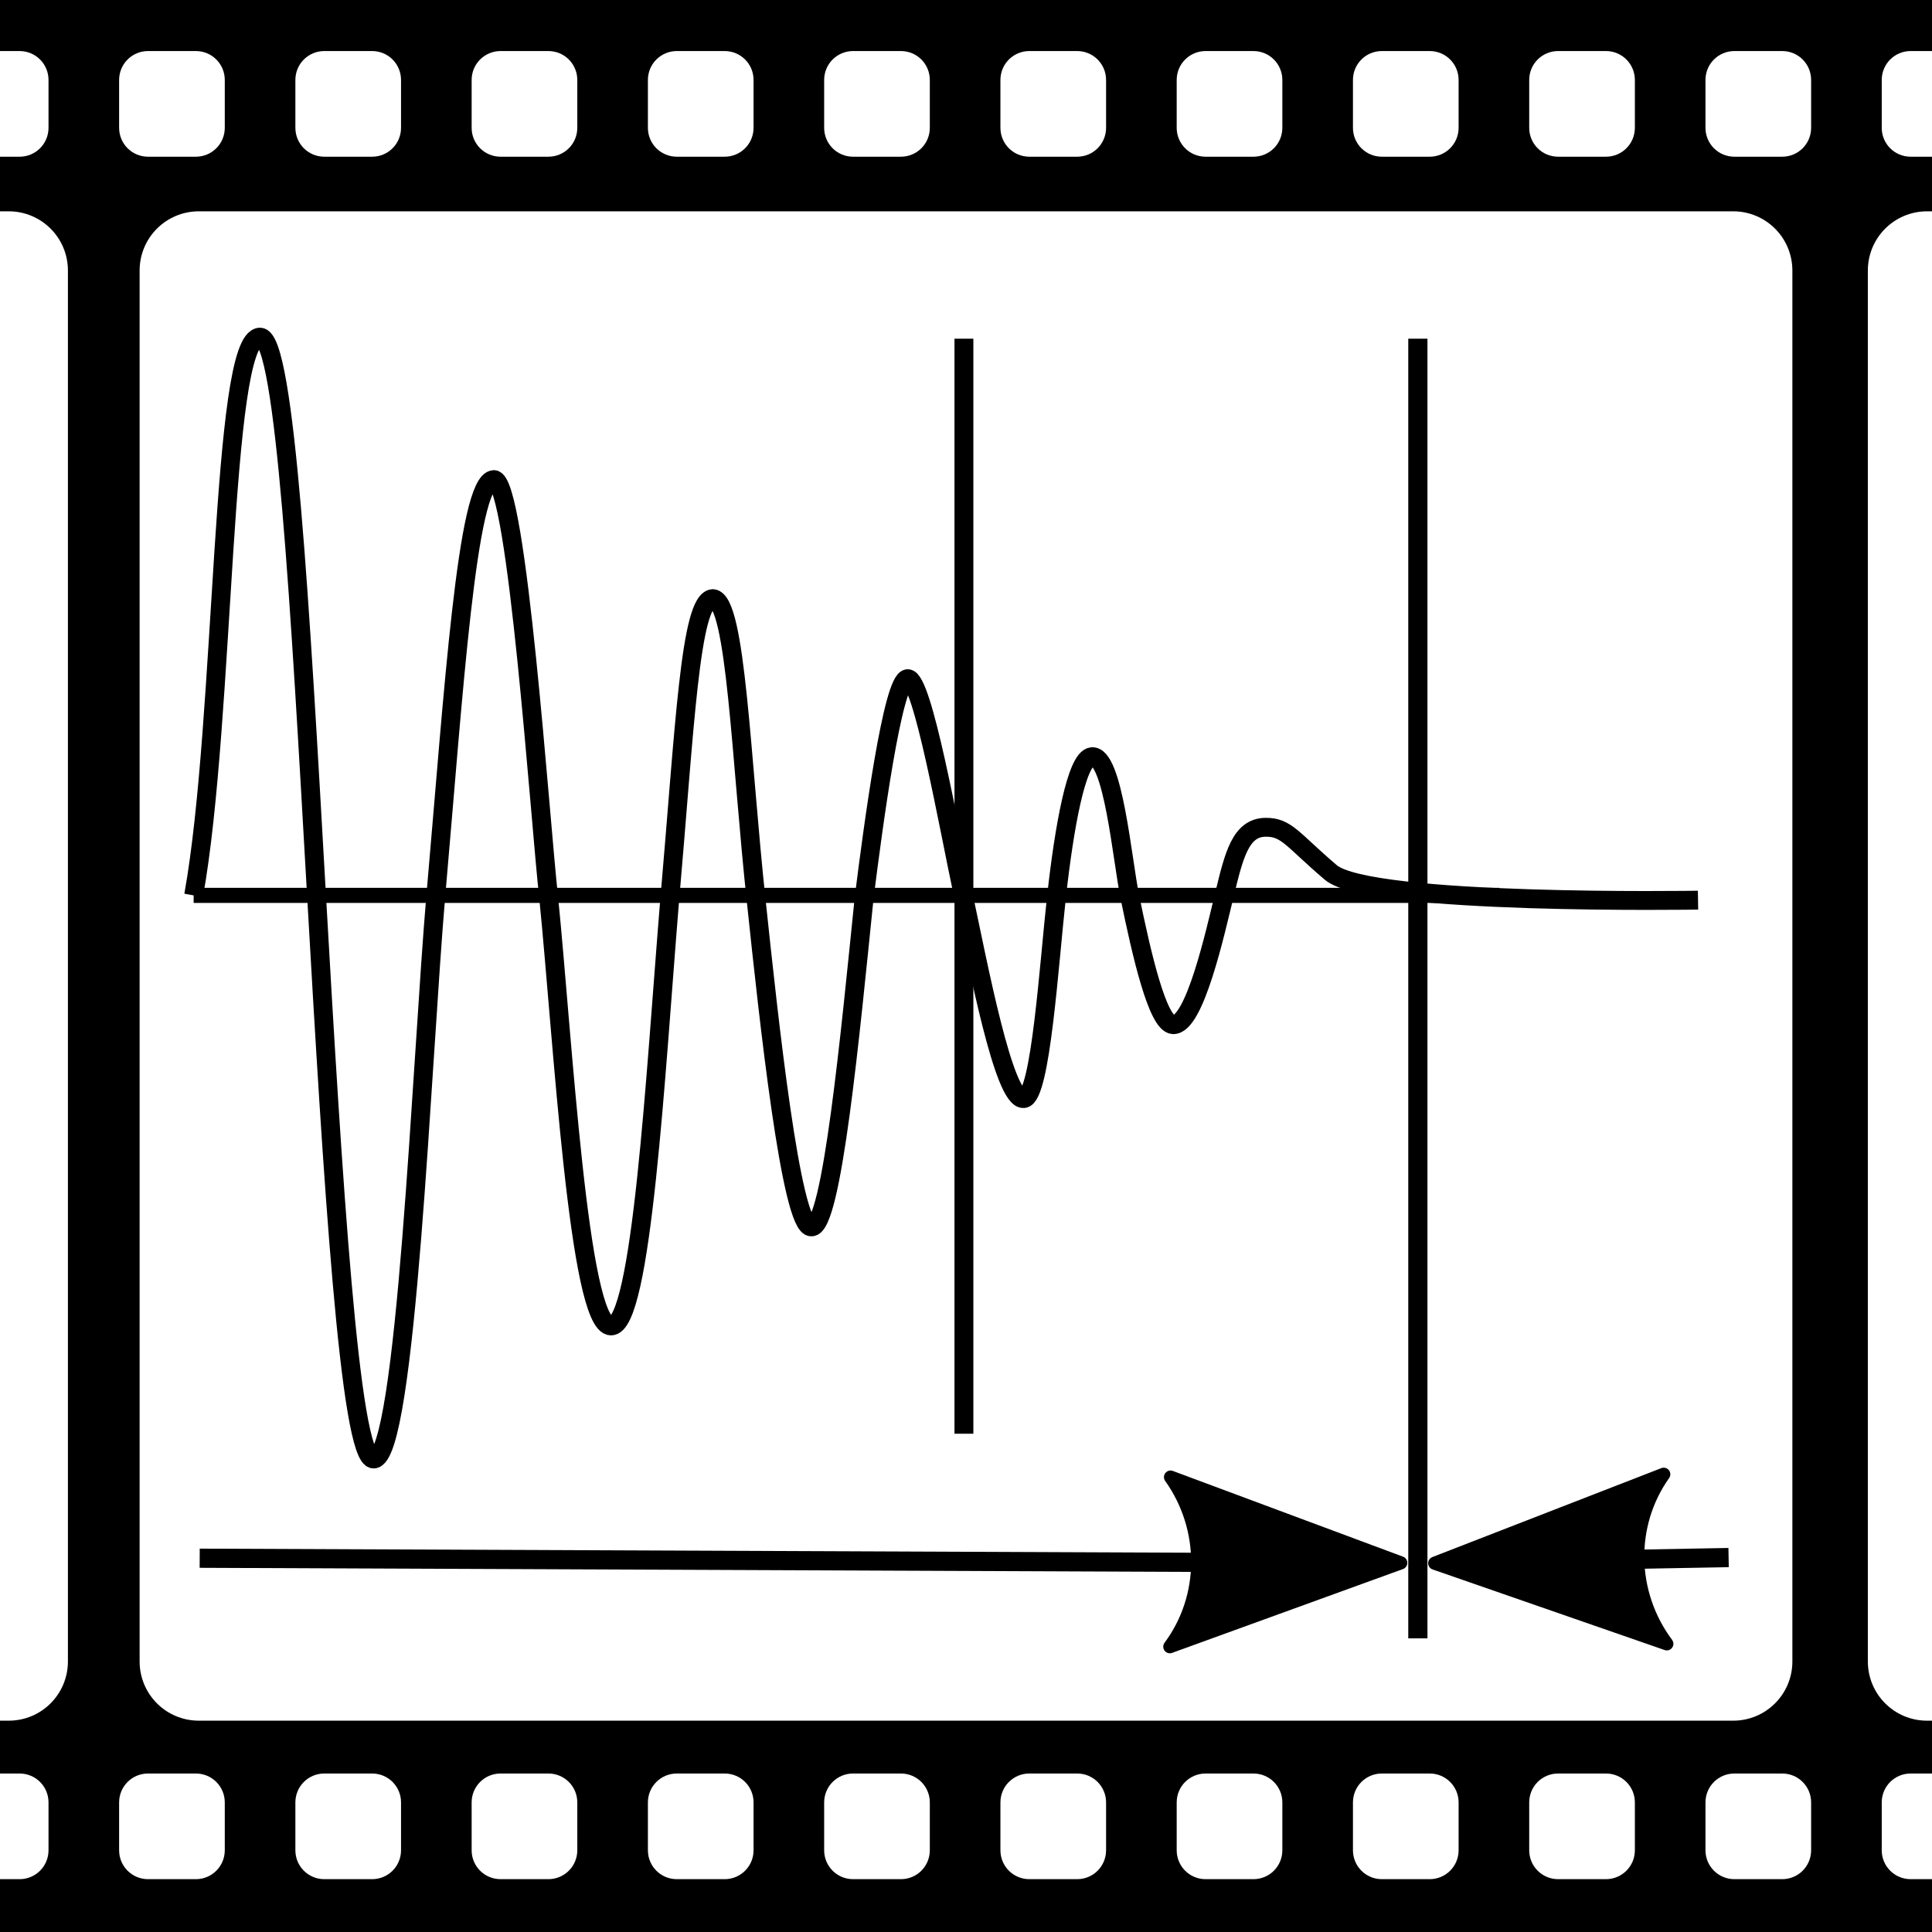
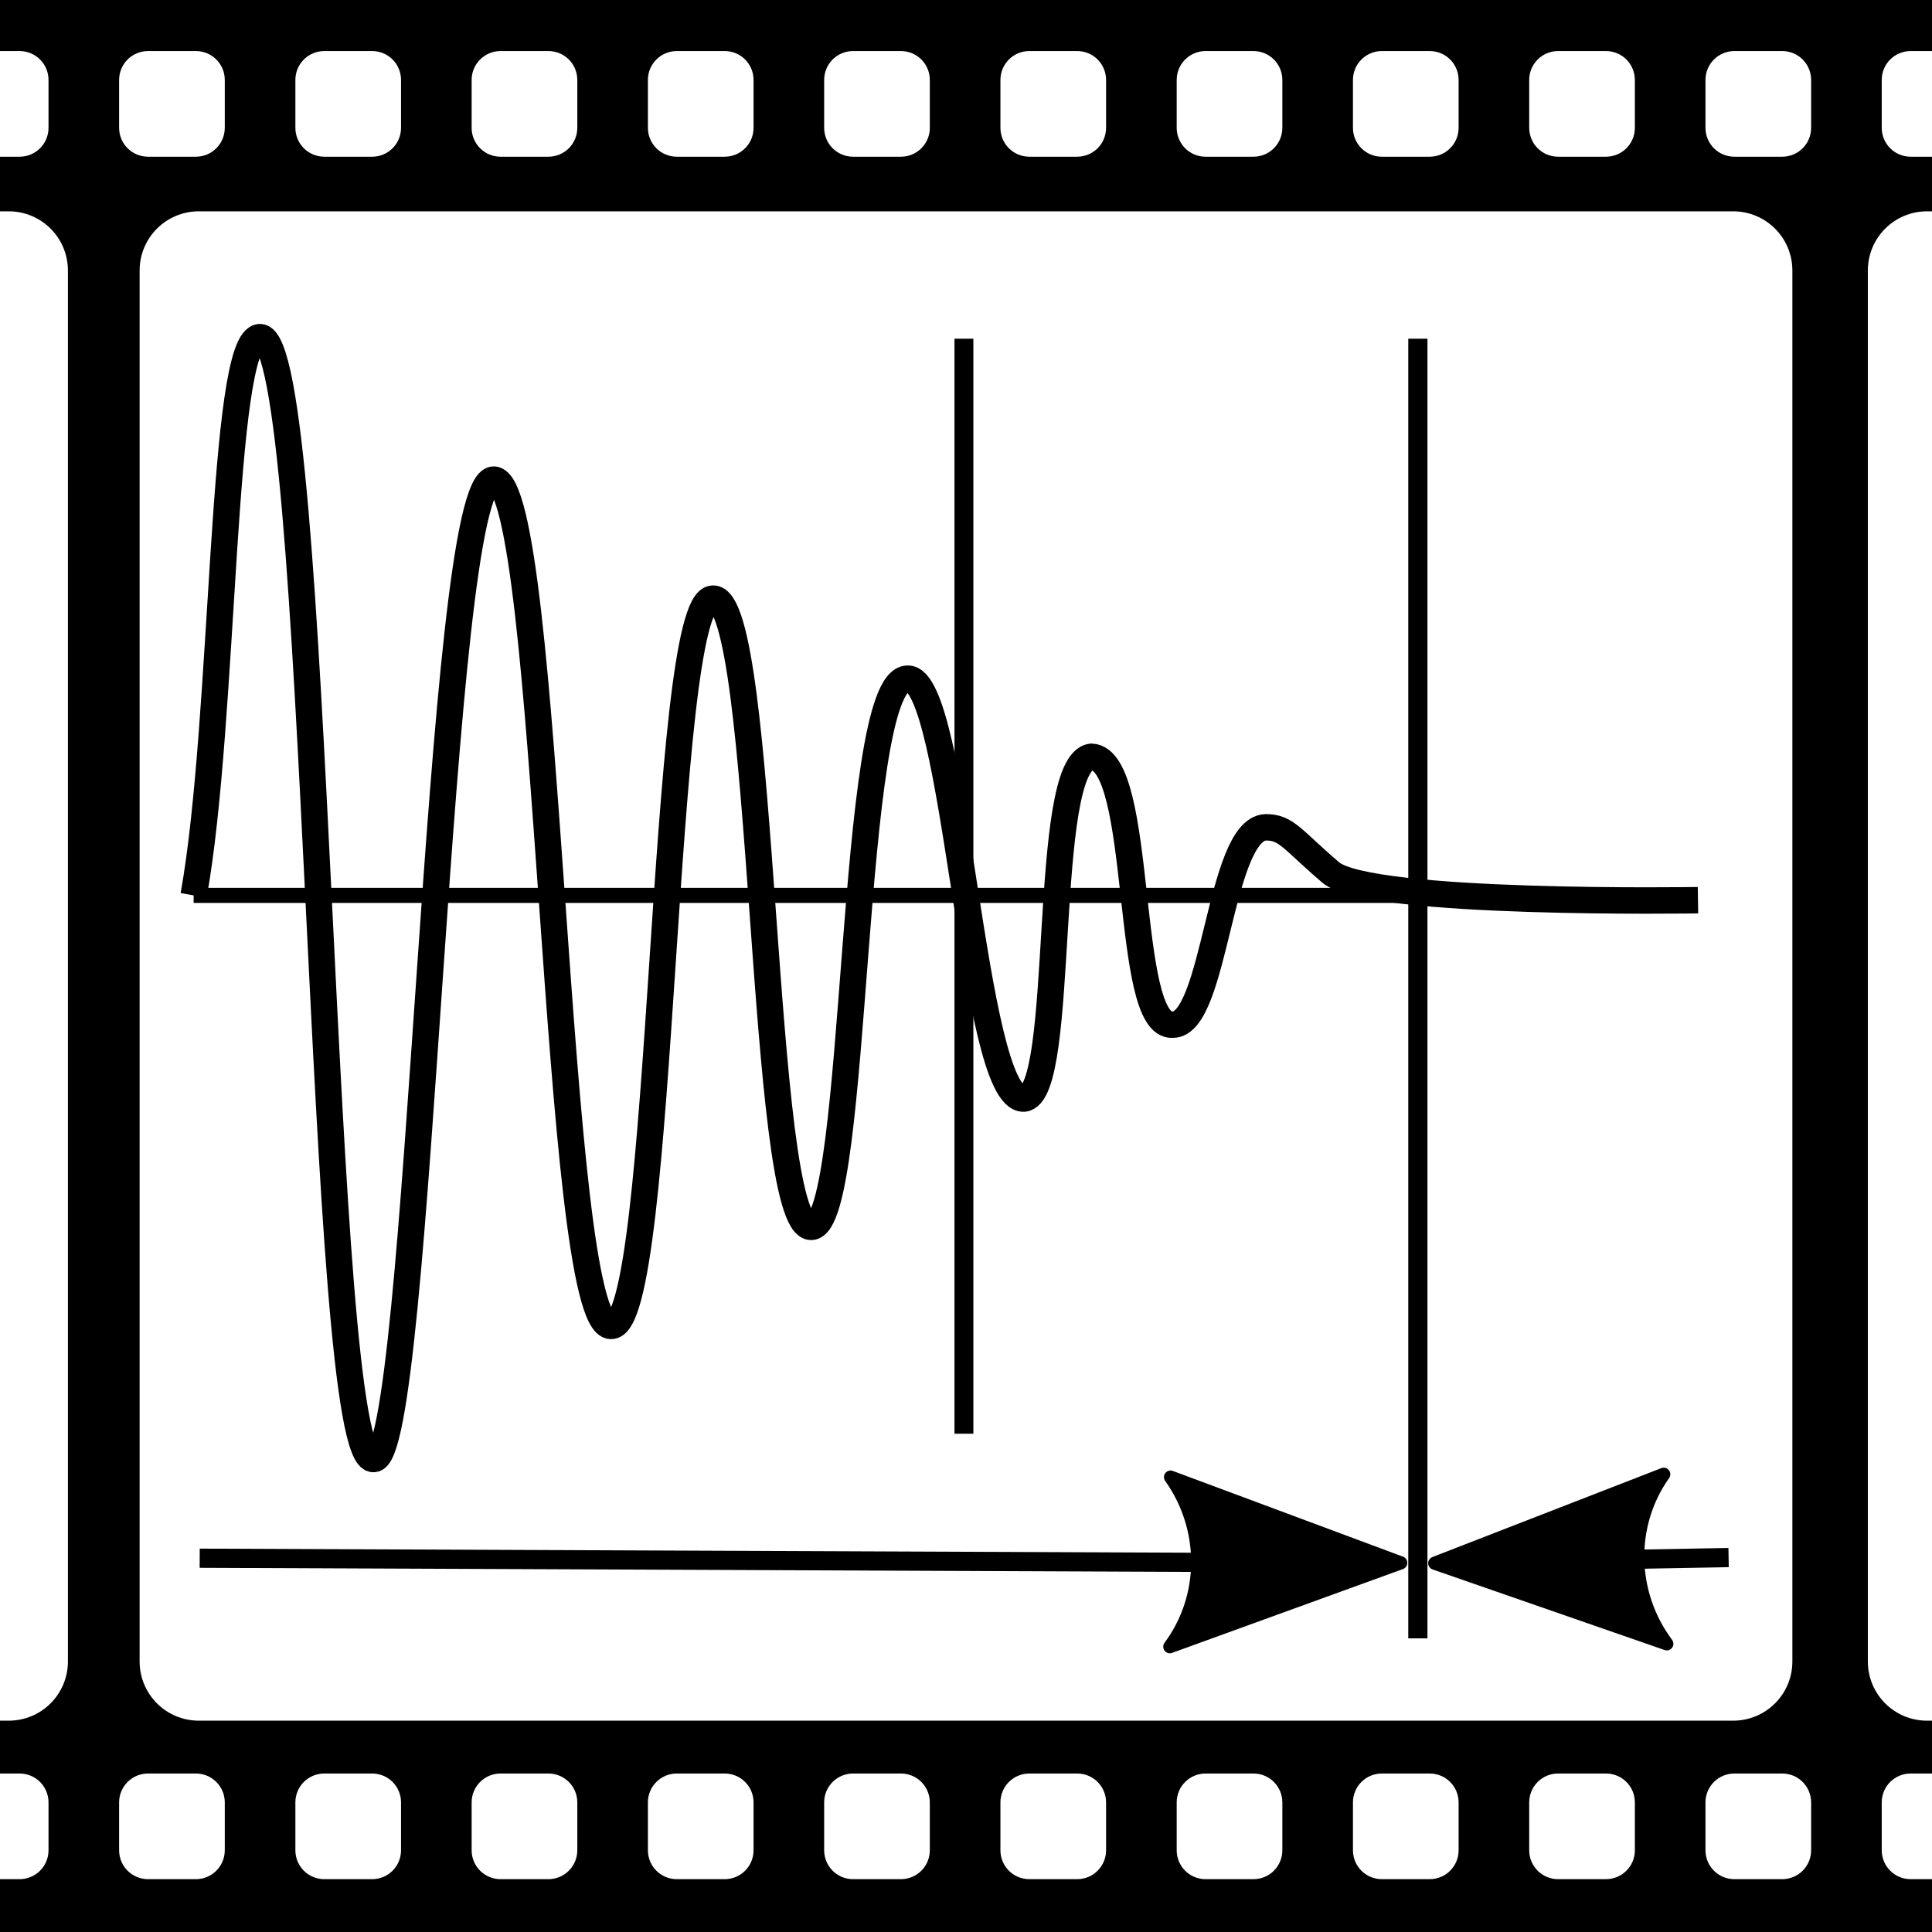
<svg xmlns="http://www.w3.org/2000/svg" xmlns:ns1="http://www.openswatchbook.org/uri/2009/osb" width="512" height="512" viewBox="0 0 135.467 135.467" version="1.1" id="svg8">
  <defs id="defs2">
    <marker style="overflow:visible" id="marker1445" refX="0.0" refY="0.0" orient="auto">
      <path transform="scale(1.1) translate(1,0)" d="M 8.719,4.034 L -2.207,0.016 L 8.719,-4.002 C 6.973,-1.63 6.983,1.616 8.719,4.034 z " style="fill-rule:evenodd;stroke-width:0.625;stroke-linejoin:round;stroke:#000000;stroke-opacity:1;fill:#000000;fill-opacity:1" id="path1443" />
    </marker>
    <marker orient="auto" refY="0.0" refX="0.0" id="Arrow2Lstart" style="overflow:visible">
      <path id="path865" style="fill-rule:evenodd;stroke-width:0.625;stroke-linejoin:round;stroke:#000000;stroke-opacity:1;fill:#000000;fill-opacity:1" d="M 8.719,4.034 L -2.207,0.016 L 8.719,-4.002 C 6.973,-1.63 6.983,1.616 8.719,4.034 z " transform="scale(1.1) translate(1,0)" />
    </marker>
    <linearGradient id="linearGradient5978" ns1:paint="solid">
      <stop style="stop-color:#000000;stop-opacity:1;" offset="0" id="stop5976" />
    </linearGradient>
  </defs>
  <g id="layer1" style="display:inline" transform="translate(0,-161.5333)">
    <path style="display:inline;opacity:1;fill:#000000;fill-opacity:1;stroke:none;stroke-width:2.136" d="M -33.336 0 L -33.336 56 L 2.285 56 C 10.991 56 18 63.009 18 71.715 L 18 440.285 C 18 448.991 10.991 456 2.285 456 L -33.336 456 L -33.336 512 L 546.492 512 L 546.492 456 L 510.715 456 C 502.009 456 495 448.991 495 440.285 L 495 71.715 C 495 63.009 502.009 56 510.715 56 L 546.492 56 L 546.492 0 L -33.336 0 z M -7.475 13.529 L 5.189 13.529 C 9.437 13.529 12.857 16.949 12.857 21.197 L 12.857 33.863 C 12.857 38.111 9.437 41.529 5.189 41.529 L -7.475 41.529 C -11.722 41.529 -15.143 38.111 -15.143 33.863 L -15.143 21.197 C -15.143 16.949 -11.722 13.529 -7.475 13.529 z M 39.236 13.529 L 51.9 13.529 C 56.148 13.529 59.568 16.949 59.568 21.197 L 59.568 33.863 C 59.568 38.111 56.148 41.529 51.9 41.529 L 39.236 41.529 C 34.988 41.529 31.568 38.111 31.568 33.863 L 31.568 21.197 C 31.568 16.949 34.988 13.529 39.236 13.529 z M 85.947 13.529 L 98.611 13.529 C 102.859 13.529 106.279 16.949 106.279 21.197 L 106.279 33.863 C 106.279 38.111 102.859 41.529 98.611 41.529 L 85.947 41.529 C 81.699 41.529 78.279 38.111 78.279 33.863 L 78.279 21.197 C 78.279 16.949 81.699 13.529 85.947 13.529 z M 132.658 13.529 L 145.322 13.529 C 149.57 13.529 152.99 16.949 152.99 21.197 L 152.99 33.863 C 152.99 38.111 149.57 41.529 145.322 41.529 L 132.658 41.529 C 128.41 41.529 124.99 38.111 124.99 33.863 L 124.99 21.197 C 124.99 16.949 128.41 13.529 132.658 13.529 z M 179.369 13.529 L 192.035 13.529 C 196.283 13.529 199.701 16.949 199.701 21.197 L 199.701 33.863 C 199.701 38.111 196.283 41.529 192.035 41.529 L 179.369 41.529 C 175.121 41.529 171.701 38.111 171.701 33.863 L 171.701 21.197 C 171.701 16.949 175.121 13.529 179.369 13.529 z M 226.08 13.529 L 238.746 13.529 C 242.994 13.529 246.412 16.949 246.412 21.197 L 246.412 33.863 C 246.412 38.111 242.994 41.529 238.746 41.529 L 226.08 41.529 C 221.832 41.529 218.412 38.111 218.412 33.863 L 218.412 21.197 C 218.412 16.949 221.832 13.529 226.08 13.529 z M 272.791 13.529 L 285.457 13.529 C 289.705 13.529 293.123 16.949 293.123 21.197 L 293.123 33.863 C 293.123 38.111 289.705 41.529 285.457 41.529 L 272.791 41.529 C 268.543 41.529 265.123 38.111 265.123 33.863 L 265.123 21.197 C 265.123 16.949 268.543 13.529 272.791 13.529 z M 319.502 13.529 L 332.168 13.529 C 336.416 13.529 339.836 16.949 339.836 21.197 L 339.836 33.863 C 339.836 38.111 336.416 41.529 332.168 41.529 L 319.502 41.529 C 315.254 41.529 311.836 38.111 311.836 33.863 L 311.836 21.197 C 311.836 16.949 315.254 13.529 319.502 13.529 z M 366.213 13.529 L 378.879 13.529 C 383.127 13.529 386.547 16.949 386.547 21.197 L 386.547 33.863 C 386.547 38.111 383.127 41.529 378.879 41.529 L 366.213 41.529 C 361.965 41.529 358.547 38.111 358.547 33.863 L 358.547 21.197 C 358.547 16.949 361.965 13.529 366.213 13.529 z M 412.926 13.529 L 425.59 13.529 C 429.838 13.529 433.258 16.949 433.258 21.197 L 433.258 33.863 C 433.258 38.111 429.838 41.529 425.59 41.529 L 412.926 41.529 C 408.678 41.529 405.258 38.111 405.258 33.863 L 405.258 21.197 C 405.258 16.949 408.678 13.529 412.926 13.529 z M 459.637 13.529 L 472.301 13.529 C 476.549 13.529 479.969 16.949 479.969 21.197 L 479.969 33.863 C 479.969 38.111 476.549 41.529 472.301 41.529 L 459.637 41.529 C 455.389 41.529 451.969 38.111 451.969 33.863 L 451.969 21.197 C 451.969 16.949 455.389 13.529 459.637 13.529 z M 506.348 13.529 L 519.012 13.529 C 523.26 13.529 526.68 16.949 526.68 21.197 L 526.68 33.863 C 526.68 38.111 523.26 41.529 519.012 41.529 L 506.348 41.529 C 502.1 41.529 498.68 38.111 498.68 33.863 L 498.68 21.197 C 498.68 16.949 502.1 13.529 506.348 13.529 z M 52.715 56 L 459.285 56 C 467.991 56 475 63.009 475 71.715 L 475 440.285 C 475 448.991 467.991 456 459.285 456 L 52.715 456 C 44.009 456 37 448.991 37 440.285 L 37 71.715 C 37 63.009 44.009 56 52.715 56 z M -7.475 470 L 5.189 470 C 9.437 470 12.857 473.42 12.857 477.668 L 12.857 490.332 C 12.857 494.58 9.437 498 5.189 498 L -7.475 498 C -11.722 498 -15.143 494.58 -15.143 490.332 L -15.143 477.668 C -15.143 473.42 -11.722 470 -7.475 470 z M 39.236 470 L 51.9 470 C 56.148 470 59.568 473.42 59.568 477.668 L 59.568 490.332 C 59.568 494.58 56.148 498 51.9 498 L 39.236 498 C 34.988 498 31.568 494.58 31.568 490.332 L 31.568 477.668 C 31.568 473.42 34.988 470 39.236 470 z M 85.947 470 L 98.611 470 C 102.859 470 106.279 473.42 106.279 477.668 L 106.279 490.332 C 106.279 494.58 102.859 498 98.611 498 L 85.947 498 C 81.699 498 78.279 494.58 78.279 490.332 L 78.279 477.668 C 78.279 473.42 81.699 470 85.947 470 z M 132.658 470 L 145.322 470 C 149.57 470 152.99 473.42 152.99 477.668 L 152.99 490.332 C 152.99 494.58 149.57 498 145.322 498 L 132.658 498 C 128.41 498 124.99 494.58 124.99 490.332 L 124.99 477.668 C 124.99 473.42 128.41 470 132.658 470 z M 179.369 470 L 192.035 470 C 196.283 470 199.701 473.42 199.701 477.668 L 199.701 490.332 C 199.701 494.58 196.283 498 192.035 498 L 179.369 498 C 175.121 498 171.701 494.58 171.701 490.332 L 171.701 477.668 C 171.701 473.42 175.121 470 179.369 470 z M 226.08 470 L 238.746 470 C 242.994 470 246.412 473.42 246.412 477.668 L 246.412 490.332 C 246.412 494.58 242.994 498 238.746 498 L 226.08 498 C 221.832 498 218.412 494.58 218.412 490.332 L 218.412 477.668 C 218.412 473.42 221.832 470 226.08 470 z M 272.791 470 L 285.457 470 C 289.705 470 293.123 473.42 293.123 477.668 L 293.123 490.332 C 293.123 494.58 289.705 498 285.457 498 L 272.791 498 C 268.543 498 265.123 494.58 265.123 490.332 L 265.123 477.668 C 265.123 473.42 268.543 470 272.791 470 z M 319.502 470 L 332.168 470 C 336.416 470 339.836 473.42 339.836 477.668 L 339.836 490.332 C 339.836 494.58 336.416 498 332.168 498 L 319.502 498 C 315.254 498 311.836 494.58 311.836 490.332 L 311.836 477.668 C 311.836 473.42 315.254 470 319.502 470 z M 366.213 470 L 378.879 470 C 383.127 470 386.547 473.42 386.547 477.668 L 386.547 490.332 C 386.547 494.58 383.127 498 378.879 498 L 366.213 498 C 361.965 498 358.547 494.58 358.547 490.332 L 358.547 477.668 C 358.547 473.42 361.965 470 366.213 470 z M 412.926 470 L 425.59 470 C 429.838 470 433.258 473.42 433.258 477.668 L 433.258 490.332 C 433.258 494.58 429.838 498 425.59 498 L 412.926 498 C 408.678 498 405.258 494.58 405.258 490.332 L 405.258 477.668 C 405.258 473.42 408.678 470 412.926 470 z M 459.637 470 L 472.301 470 C 476.549 470 479.969 473.42 479.969 477.668 L 479.969 490.332 C 479.969 494.58 476.549 498 472.301 498 L 459.637 498 C 455.389 498 451.969 494.58 451.969 490.332 L 451.969 477.668 C 451.969 473.42 455.389 470 459.637 470 z M 506.348 470 L 519.012 470 C 523.26 470 526.68 473.42 526.68 477.668 L 526.68 490.332 C 526.68 494.58 523.26 498 519.012 498 L 506.348 498 C 502.1 498 498.68 494.58 498.68 490.332 L 498.68 477.668 C 498.68 473.42 502.1 470 506.348 470 z " transform="matrix(0.2645833,0,0,0.2645833,0,161.5333)" id="rect840" />
    <path style="display:inline;fill:none;stroke:#000000;stroke-width:1.058;stroke-linecap:butt;stroke-linejoin:miter;stroke-miterlimit:4;stroke-dasharray:none;stroke-opacity:1" d="M 13.578,224.315 H 105.123" id="path1069" />
-     <path style="display:inline;fill:none;stroke:#000000;stroke-width:1.323;stroke-linecap:butt;stroke-linejoin:miter;stroke-miterlimit:4;stroke-dasharray:none;stroke-opacity:1" d="m 13.578,224.315 c 2.226,-12.346 1.881,-39.106 4.655,-39.143 1.764,9.1e-4 2.819,19.076 3.957,39.073 1.128,19.818 2.337,39.608 4.008,39.59 2.294,-0.025 3.364,-27.97 4.368,-39.589 1.235,-14.054 2.171,-28.988 4.064,-29.087 1.63,0.056 3.223,23.719 3.841,29.307 0.999,9.958 2.102,30.012 4.367,30.038 2.166,0.056 3.128,-17.806 4.103,-29.674 1.072,-12.228 1.443,-21.222 3.042,-21.324 1.637,0.121 1.963,11.273 3.061,21.381 0.851,8.056 2.43,22.751 3.847,22.671 1.446,0.095 2.728,-13.574 3.703,-23.092 0.634,-5.048 2.004,-15.301 3.048,-15.346 1.044,-0.045 2.851,10.268 3.903,15.183 1.052,4.916 2.833,14.409 4.241,14.26 1.185,-0.125 1.766,-9.405 2.298,-14.199 0.533,-4.794 1.388,-9.63 2.46,-9.77 1.504,-0.196 2.137,7.189 2.683,9.854 0.81,3.955 1.932,8.854 3.016,8.93 1.523,0.107 2.976,-6.509 3.628,-9.186 0.652,-2.677 1.115,-4.632 2.863,-4.652 1.481,-0.017 1.86,0.853 4.579,3.169 2.719,2.316 25.749,1.941 25.749,1.941" id="path12289" />
+     <path style="display:inline;fill:none;stroke:#000000;stroke-width:1.852;stroke-linecap:butt;stroke-linejoin:miter;stroke-miterlimit:4;stroke-dasharray:none;stroke-opacity:1" d="m 13.578,224.315 c 2.226,-12.346 1.881,-39.106 4.655,-39.143 4.238,0.012 4.065,79.001 7.964,78.664 3.317,0.19 4.443,-68.752 8.431,-68.676 3.981,0.187 4.197,59.297 8.208,59.345 3.792,0.203 3.461,-50.911 7.145,-50.998 3.758,-0.212 3.268,44.141 6.908,44.052 3.37,-0.096 2.593,-38.426 6.75,-38.438 3.43,-0.126 4.494,29.539 8.143,29.443 3.042,-0.251 1.172,-23.59 4.759,-23.969 3.725,0.187 2.231,19.094 5.699,18.785 2.988,0.001 3.244,-13.662 6.491,-13.838 1.481,-0.017 1.86,0.853 4.579,3.169 2.719,2.316 25.749,1.941 25.749,1.941" id="path12289" />
    <path style="display:inline;fill:none;fill-opacity:1;stroke:#000000;stroke-width:1.323;stroke-linecap:butt;stroke-linejoin:miter;stroke-miterlimit:4;stroke-dasharray:none;stroke-opacity:1" d="m 67.588,185.282 v 76.78" id="path12322" />
    <path style="display:inline;fill:none;fill-opacity:1;stroke:#000000;stroke-width:1.345;stroke-linecap:butt;stroke-linejoin:miter;stroke-miterlimit:4;stroke-dasharray:none;stroke-opacity:1" d="m 99.417,185.282 v 91.129" id="path12322-9" />
    <path id="path845" d="M 96.43,271.133 14.002,270.792" style="display:inline;fill:none;fill-opacity:1;stroke:#000000;stroke-width:1.345;stroke-linecap:butt;stroke-linejoin:miter;stroke-miterlimit:4;stroke-dasharray:none;stroke-opacity:1;marker-start:url(#Arrow2Lstart)" />
    <path style="display:inline;fill:none;fill-opacity:1;stroke:#000000;stroke-width:1.345;stroke-linecap:butt;stroke-linejoin:miter;stroke-miterlimit:4;stroke-dasharray:none;stroke-opacity:1;marker-start:url(#marker1445)" d="m 102.387,271.086 18.818,-0.341" id="path1441" />
  </g>
</svg>
